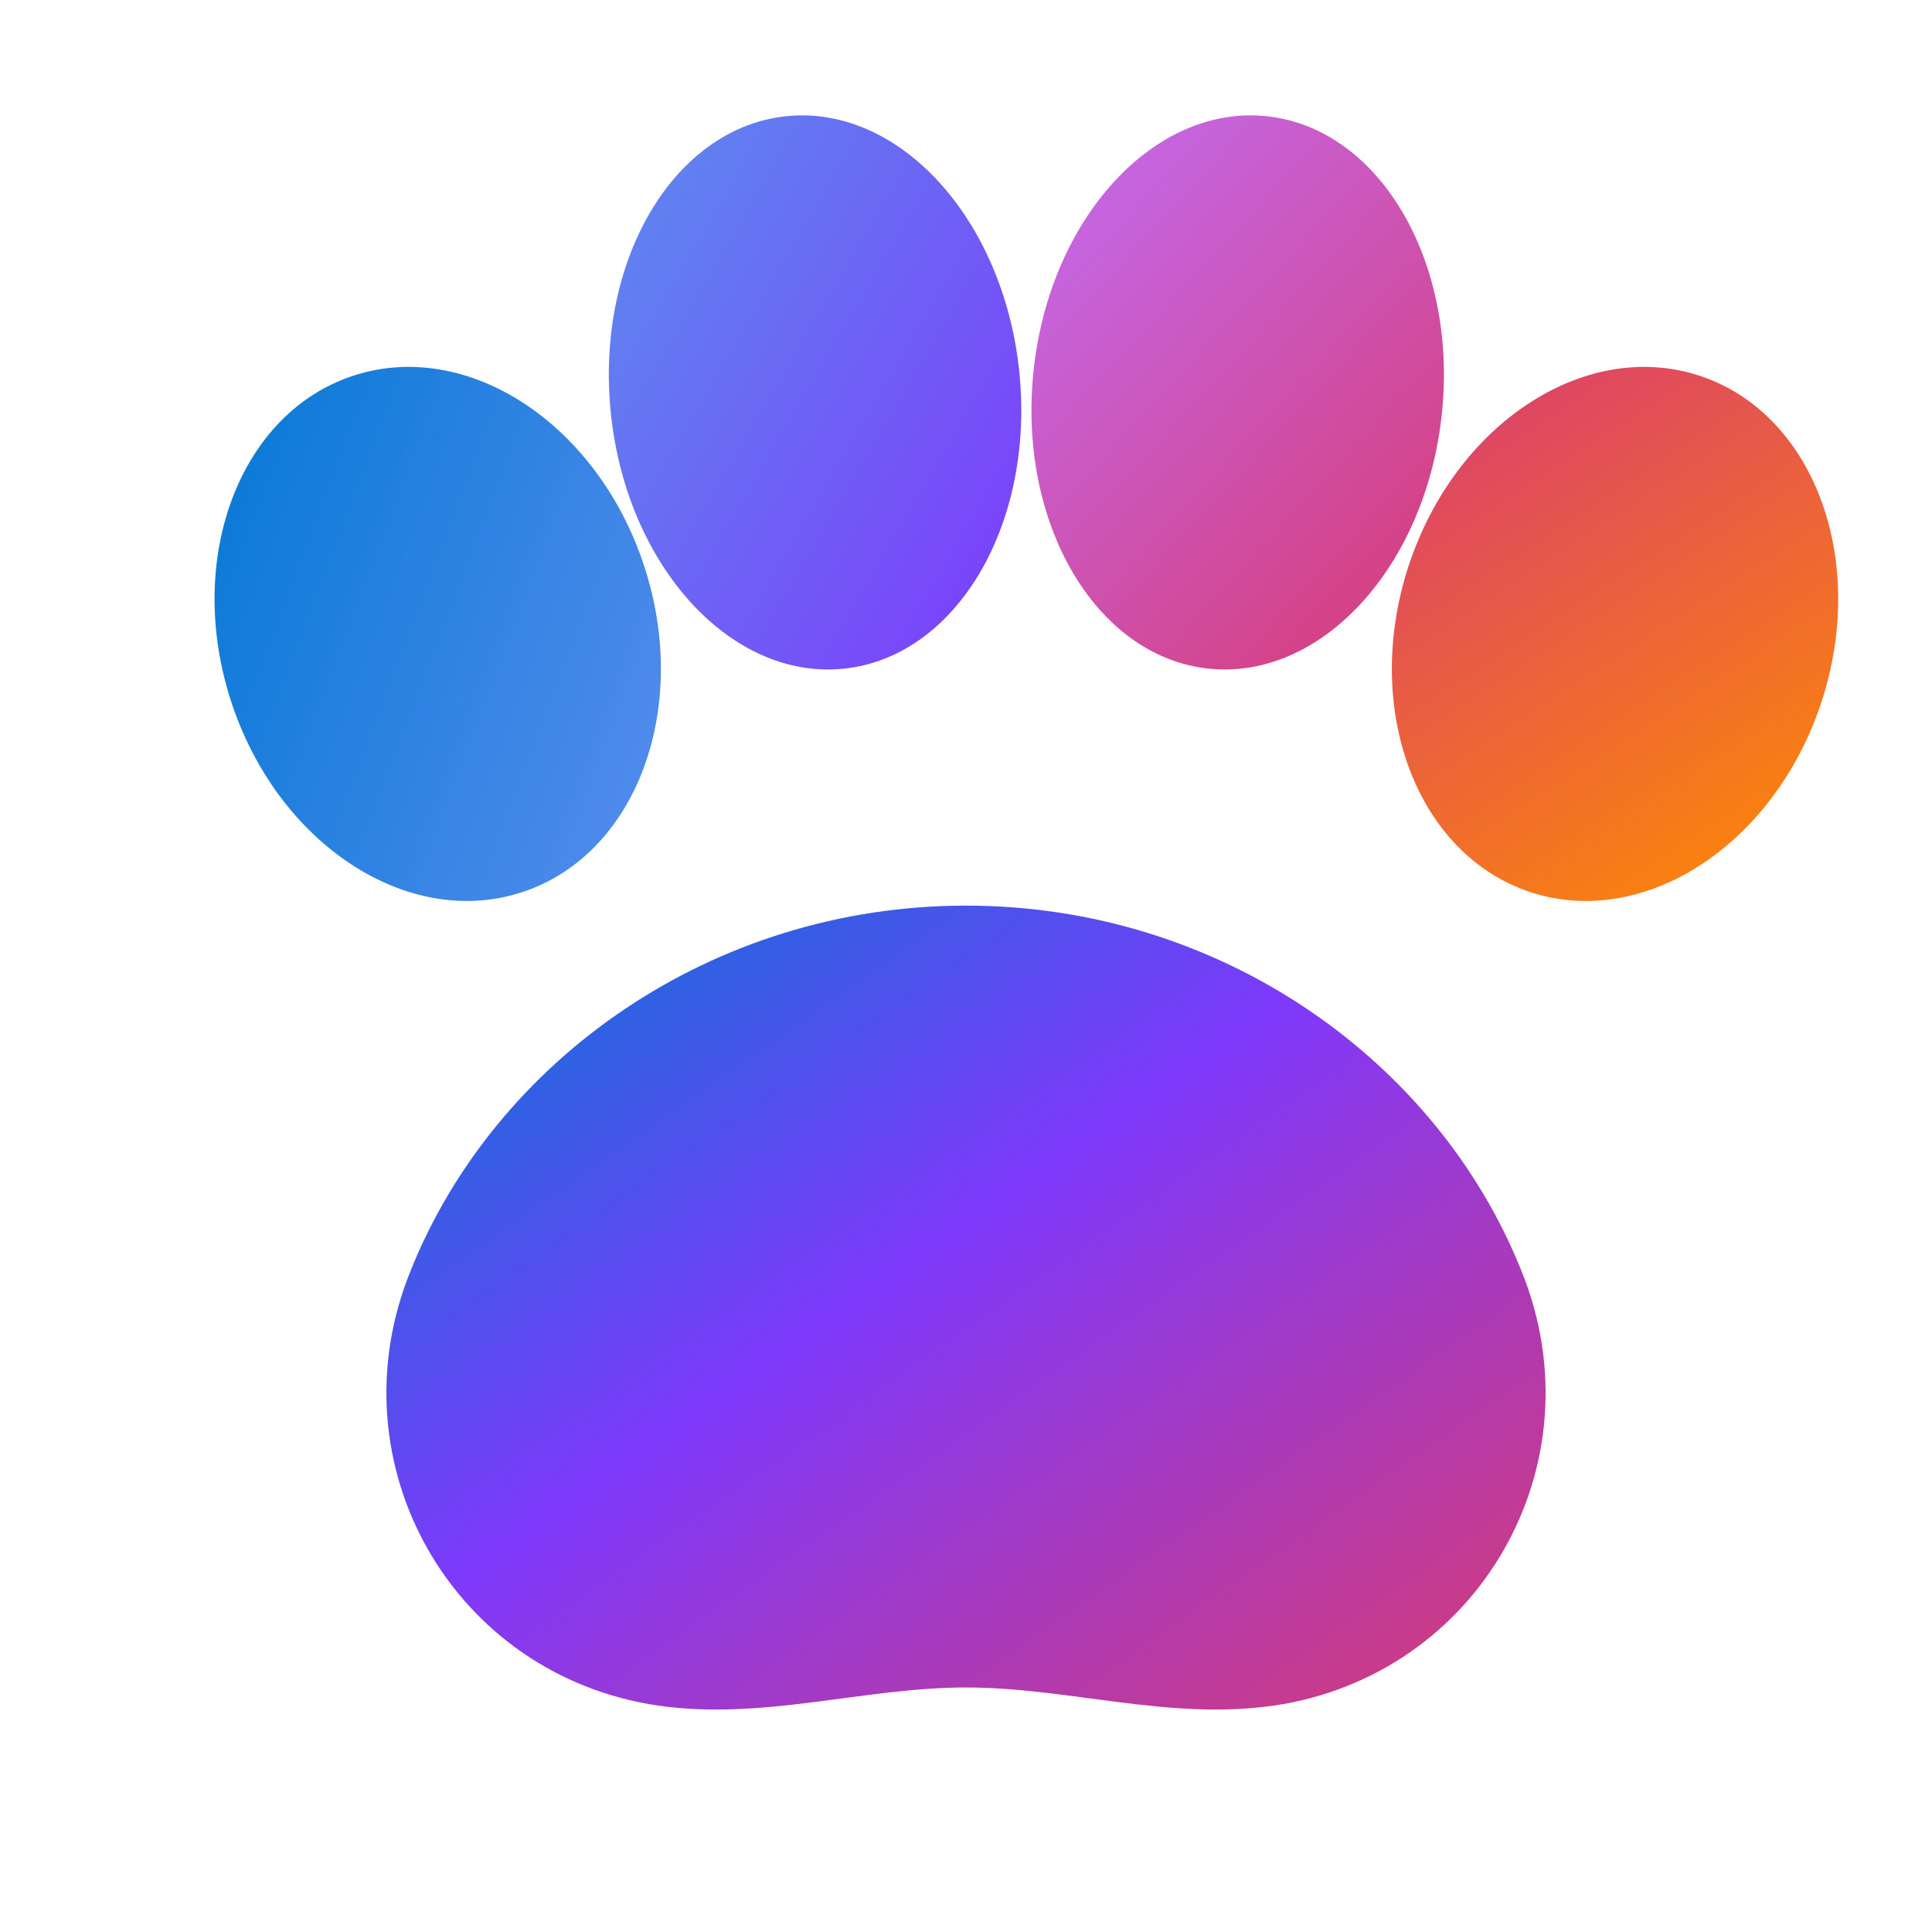
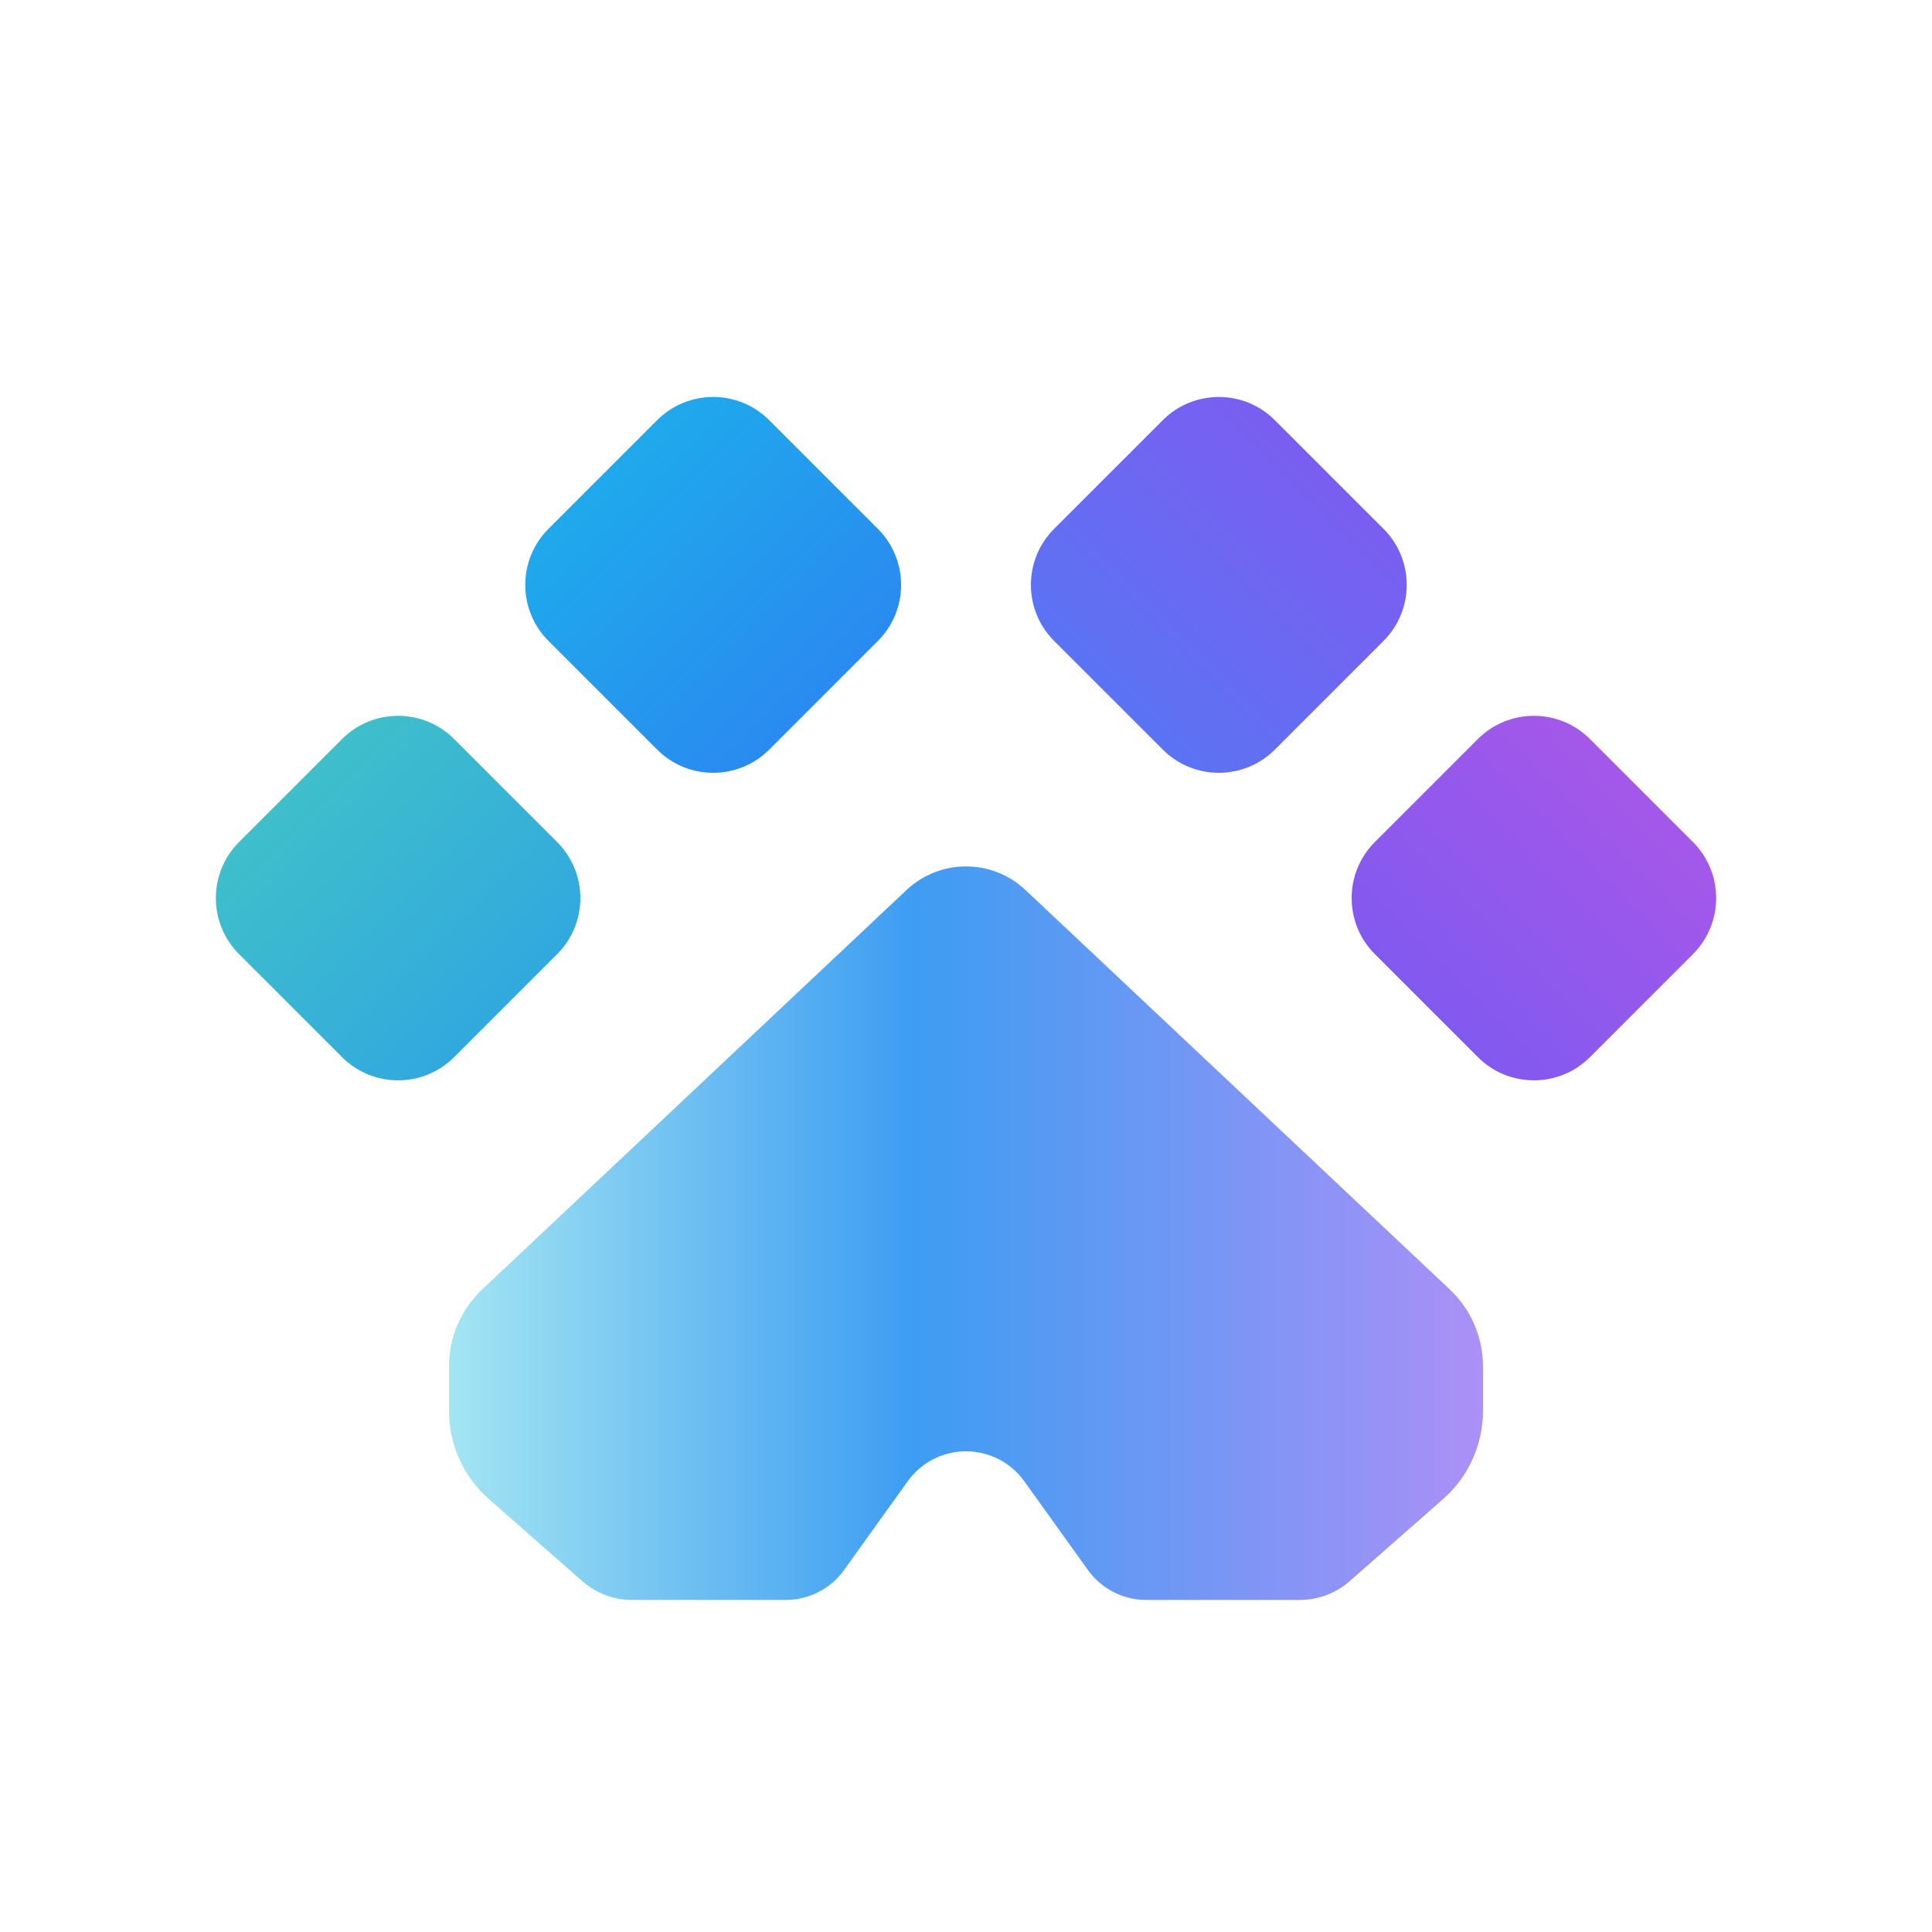
- <svg xmlns="http://www.w3.org/2000/svg" viewBox="0 0 64 64" role="img" aria-label="Industry Templates">
+ <svg xmlns="http://www.w3.org/2000/svg" viewBox="0 0 1024 1024" role="img" aria-label="Industry Templates">
  <defs>
-     <linearGradient id="pad" x1="0" y1="0" x2="1" y2="1">
-       <stop offset="0" stop-color="#0078d4" />
-       <stop offset="0.45" stop-color="#7f39fb" />
-       <stop offset="1" stop-color="#d83b73" />
+     <linearGradient id="t1" gradientUnits="userSpaceOnUse" x1="94" y1="359" x2="328" y2="593">
+       <stop offset="0" stop-color="#45cbc0" />
+       <stop offset="1" stop-color="#2b9de8" />
    </linearGradient>
-     <linearGradient id="t1" x1="0" y1="0" x2="1" y2="1">
-       <stop offset="0" stop-color="#0078d4" />
-       <stop offset="1" stop-color="#5b8def" />
+     <linearGradient id="t2" gradientUnits="userSpaceOnUse" x1="261" y1="193" x2="495" y2="427">
+       <stop offset="0" stop-color="#19b9ea" />
+       <stop offset="1" stop-color="#2f7bf1" />
    </linearGradient>
-     <linearGradient id="t2" x1="0" y1="0" x2="1" y2="1">
-       <stop offset="0" stop-color="#5b8def" />
-       <stop offset="1" stop-color="#7f39fb" />
+     <linearGradient id="t3" gradientUnits="userSpaceOnUse" x1="529" y1="427" x2="763" y2="193">
+       <stop offset="0" stop-color="#4b7df5" />
+       <stop offset="1" stop-color="#8a54f0" />
    </linearGradient>
-     <linearGradient id="t3" x1="0" y1="0" x2="1" y2="1">
-       <stop offset="0" stop-color="#c26cf3" />
-       <stop offset="1" stop-color="#d83b73" />
+     <linearGradient id="t4" gradientUnits="userSpaceOnUse" x1="699" y1="590" x2="927" y2="362">
+       <stop offset="0" stop-color="#7159f2" />
+       <stop offset="1" stop-color="#b558e6" />
    </linearGradient>
-     <linearGradient id="t4" x1="0" y1="0" x2="1" y2="1">
-       <stop offset="0" stop-color="#d83b73" />
-       <stop offset="1" stop-color="#ff8c00" />
+     <linearGradient id="pad" gradientUnits="userSpaceOnUse" x1="238" y1="660" x2="786" y2="660">
+       <stop offset="0" stop-color="#a3e5f2" />
+       <stop offset="0.45" stop-color="#3d9df2" />
+       <stop offset="1" stop-color="#ab90f7" />
    </linearGradient>
  </defs>
-   <ellipse cx="14.5" cy="21" rx="7.2" ry="9" fill="url(#t1)" transform="rotate(-18 14.5 21)" />
-   <ellipse cx="27" cy="13" rx="6.8" ry="9.2" fill="url(#t2)" transform="rotate(-6 27 13)" />
-   <ellipse cx="41" cy="13" rx="6.8" ry="9.2" fill="url(#t3)" transform="rotate(6 41 13)" />
-   <ellipse cx="53.5" cy="21" rx="7.2" ry="9" fill="url(#t4)" transform="rotate(18 53.5 21)" />
-   <path fill="url(#pad)" d="M32 30c8.4 0 15.6 5.1 18.4 12.1 2.6 6.4-1.4 13.4-8.2 14.4-3.5.5-6.8-.6-10.2-.6s-6.7 1.1-10.2.6c-6.8-1-10.8-8-8.2-14.4C16.4 35.1 23.6 30 32 30z" />
+   <path fill="url(#t1)" d="M181.3 391.7A42.0 42.0 0 0 1 240.7 391.7L295.3 446.3A42.0 42.0 0 0 1 295.3 505.7L240.7 560.3A42.0 42.0 0 0 1 181.3 560.3L126.7 505.7A42.0 42.0 0 0 1 126.7 446.3Z" />
+   <path fill="url(#t2)" d="M348.3 222.7A42.0 42.0 0 0 1 407.7 222.7L465.3 280.3A42.0 42.0 0 0 1 465.3 339.7L407.7 397.3A42.0 42.0 0 0 1 348.3 397.3L290.7 339.7A42.0 42.0 0 0 1 290.7 280.3Z" />
+   <path fill="url(#t3)" d="M616.3 222.7A42.0 42.0 0 0 1 675.7 222.7L733.3 280.3A42.0 42.0 0 0 1 733.3 339.7L675.7 397.3A42.0 42.0 0 0 1 616.3 397.3L558.7 339.7A42.0 42.0 0 0 1 558.7 280.3Z" />
+   <path fill="url(#t4)" d="M783.3 391.7A42.0 42.0 0 0 1 842.7 391.7L897.3 446.3A42.0 42.0 0 0 1 897.3 505.7L842.7 560.3A42.0 42.0 0 0 1 783.3 560.3L728.7 505.7A42.0 42.0 0 0 1 728.7 446.3Z" />
+   <path fill="url(#pad)" d="M480.5 471.7A46.0 46.0 0 0 1 543.5 471.7L768.4 683.4A56.0 56.0 0 0 1 786.0 724.2L786.0 747.9A62.0 62.0 0 0 1 764.9 794.5L715.3 838.1A40.0 40.0 0 0 1 688.9 848.0L607.5 848.0A38.0 38.0 0 0 1 576.6 832.1L542.9 785.1A38.0 38.0 0 0 0 481.1 785.1L447.4 832.1A38.0 38.0 0 0 1 416.5 848.0L335.1 848.0A40.0 40.0 0 0 1 308.7 838.1L259.1 794.5A62.0 62.0 0 0 1 238.0 747.9L238.0 724.2A56.0 56.0 0 0 1 255.6 683.4Z" />
</svg>
